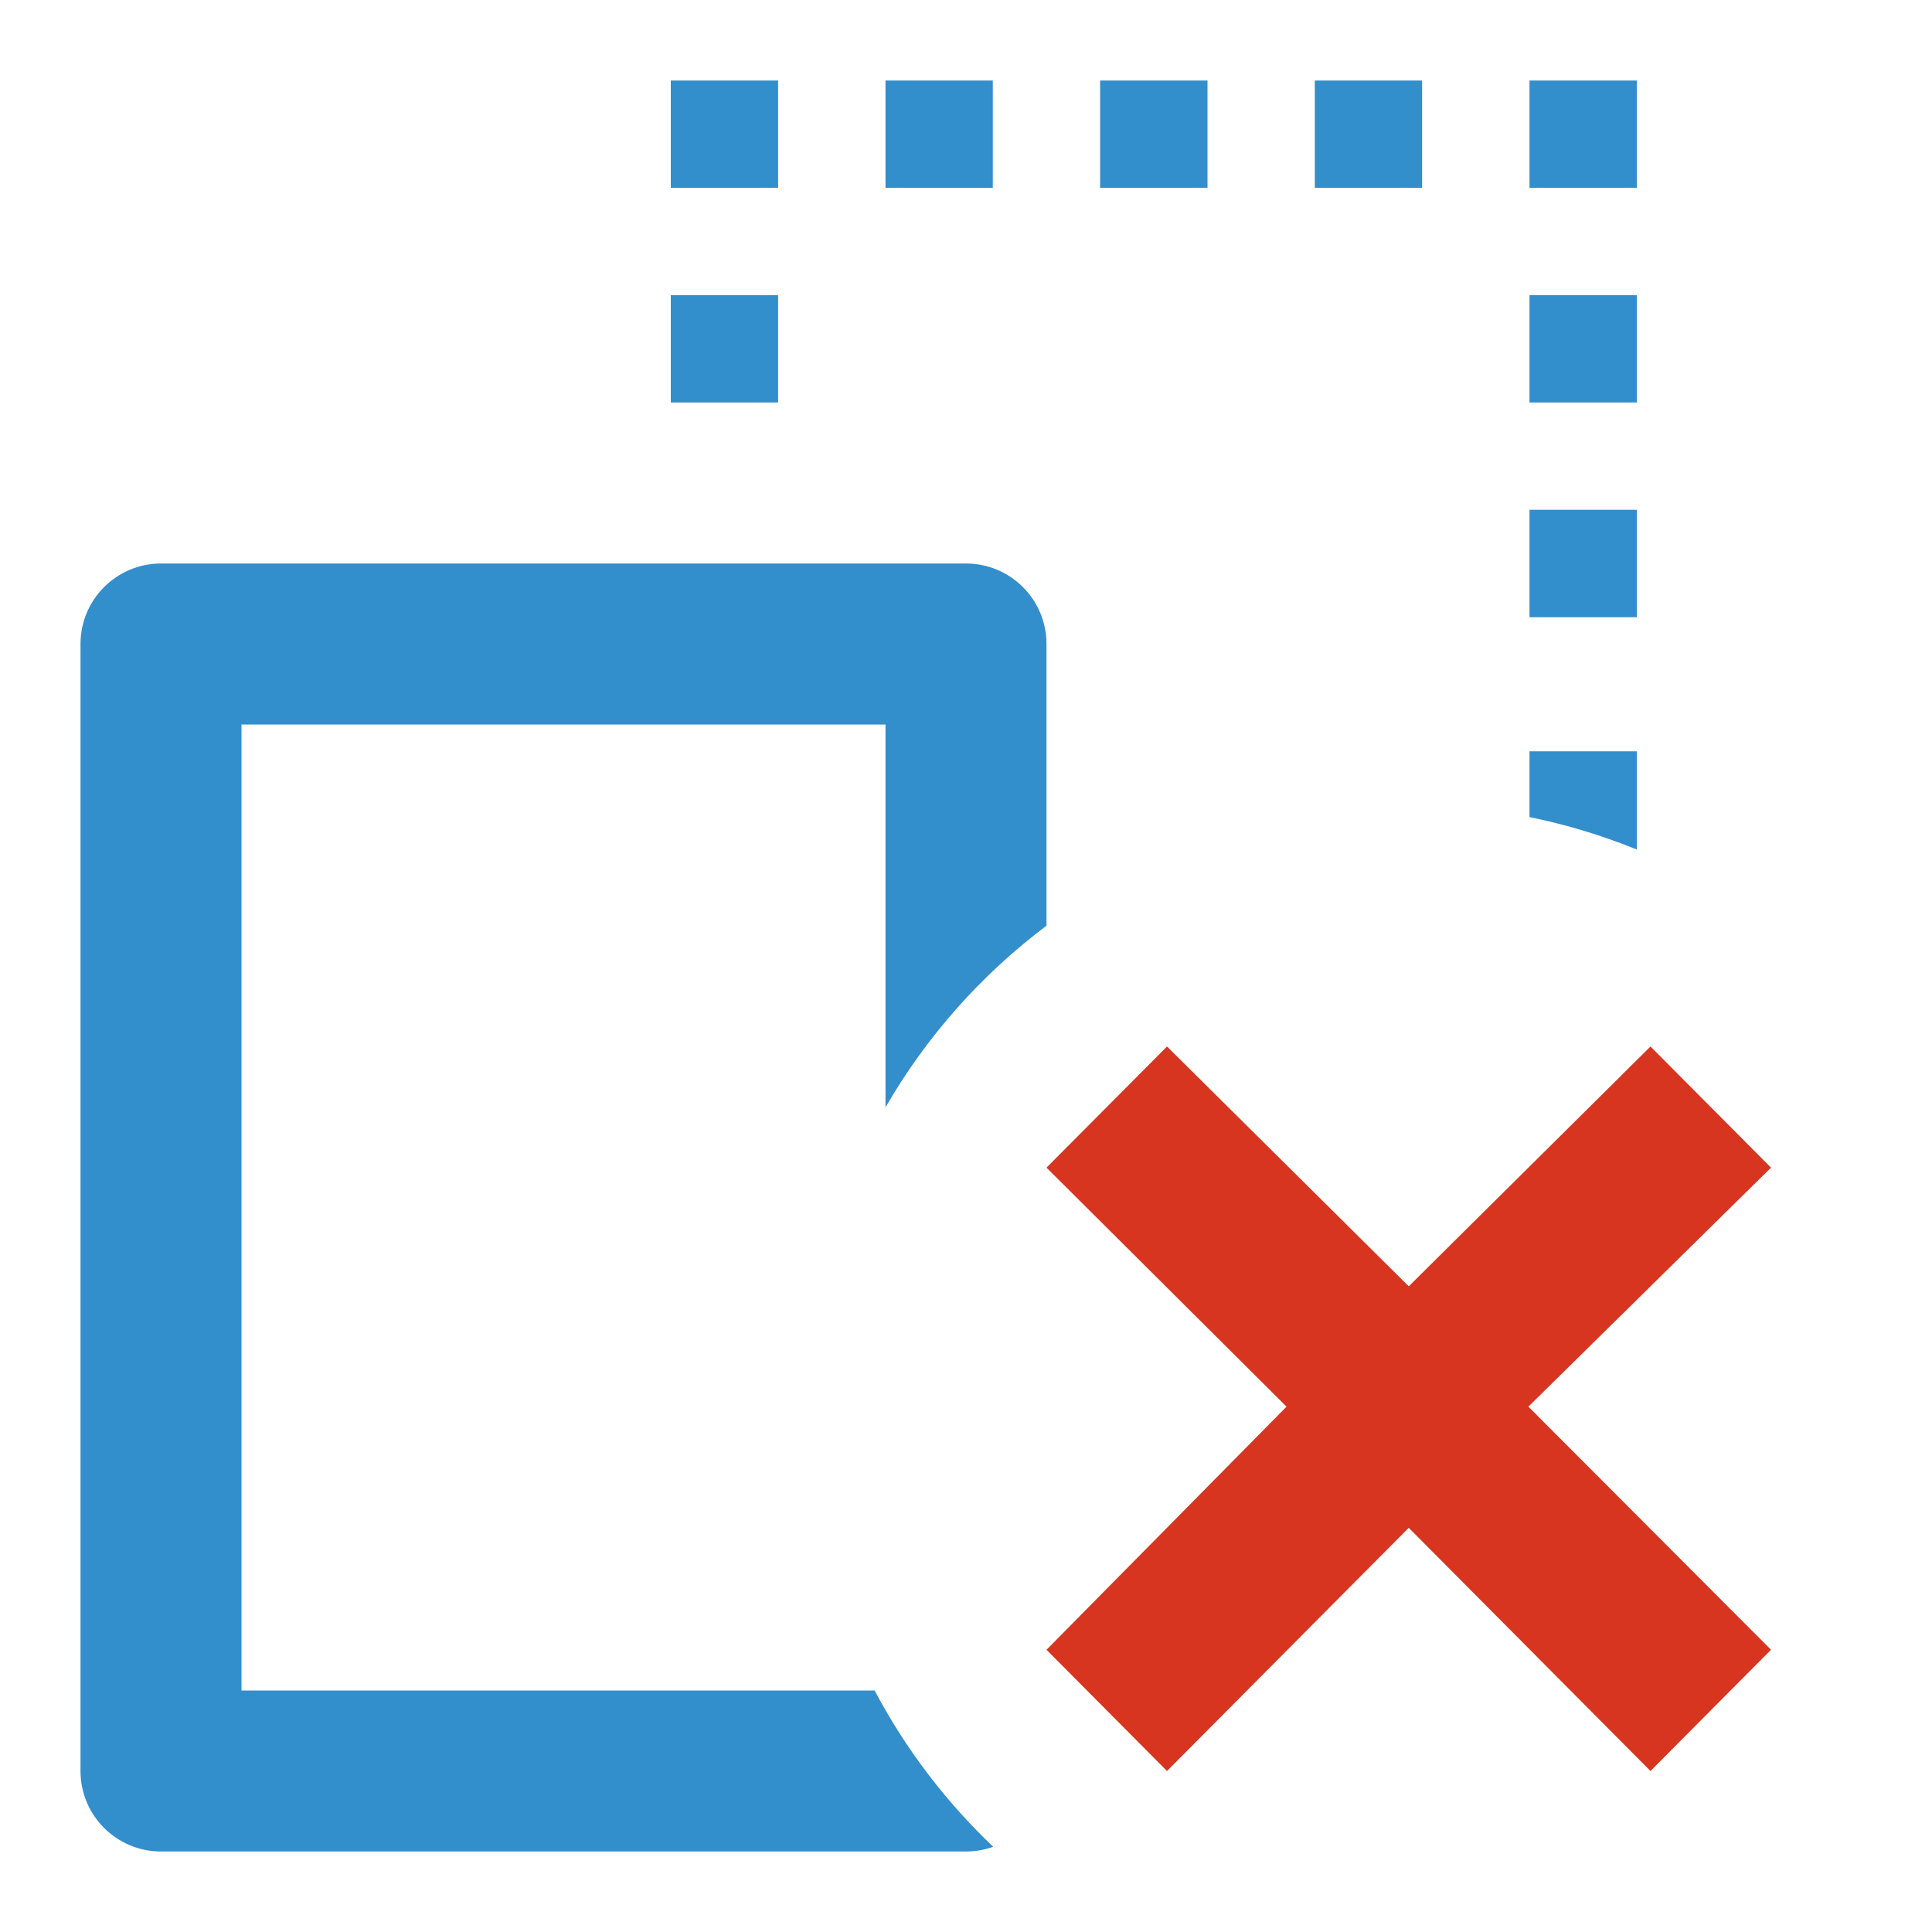
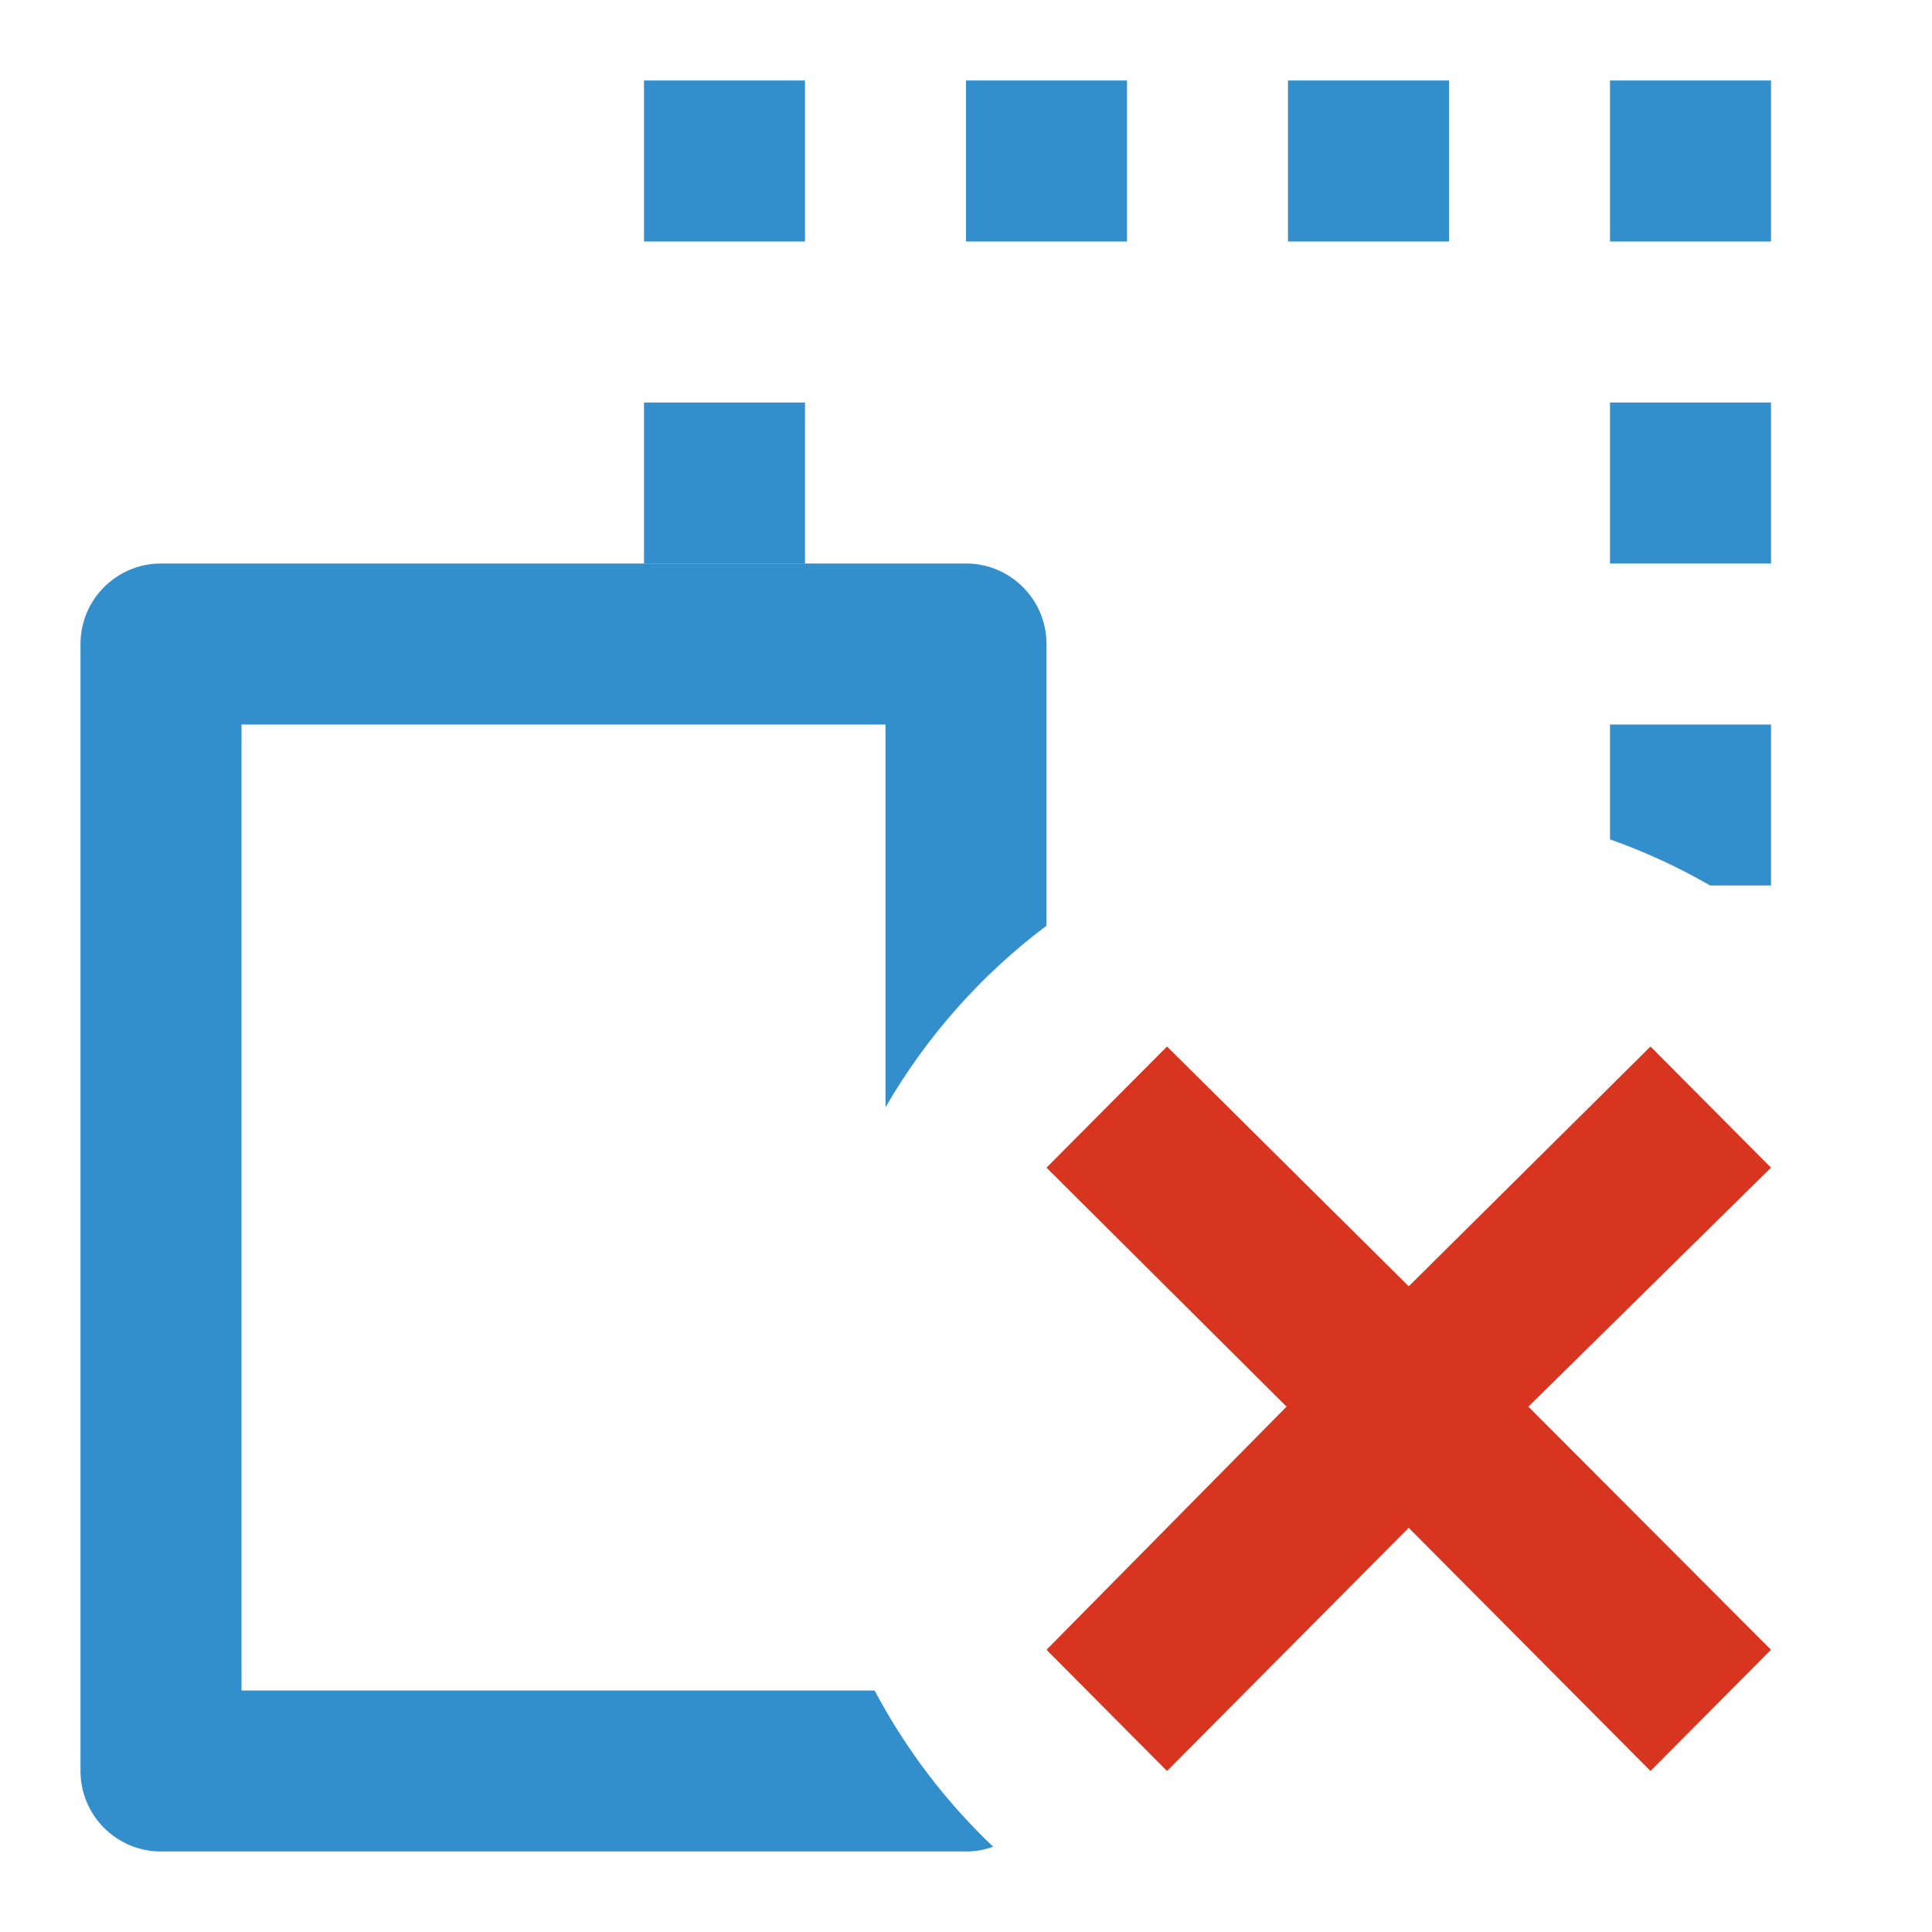
<svg xmlns="http://www.w3.org/2000/svg" width="24" height="24" viewBox="0 0 24 24" fill="none">
-   <path fill-rule="evenodd" clip-rule="evenodd" d="M9.666 1H8.333V2.333H9.666V1ZM20.333 1V2.333H19V1H20.333ZM11 2.333V1H12.333V2.333H11ZM16.333 2.333V1H17.666V2.333H16.333ZM19 3.667H20.333V5H19V3.667ZM9.666 5H8.333V3.667H9.666V5ZM13.666 2.333H15V1H13.666V2.333ZM20.333 7.667H19V6.333H20.333V7.667ZM19 9.333V10.15C19.461 10.244 19.907 10.38 20.333 10.553V9.333H19ZM3 9V21H10.865C11.249 21.726 11.748 22.381 12.338 22.941C12.233 22.979 12.119 23 12 23H2C1.448 23 1 22.552 1 22V8C1 7.448 1.448 7 2 7H12C12.552 7 13 7.448 13 8V11.499C12.191 12.107 11.508 12.875 11 13.756V9H3Z" fill="#338ECC" />
+   <path fill-rule="evenodd" clip-rule="evenodd" d="M22 9H20V10.427C20.434 10.58 20.851 10.773 21.244 11H22V9Z" fill="#338ECC" />
+   <path fill-rule="evenodd" clip-rule="evenodd" d="M3 21V9H11V13.756C11.508 12.875 12.191 12.107 13 11.499V8C13 7.448 12.552 7 12 7H2C1.448 7 1 7.448 1 8V22C1 22.552 1.448 23 2 23H12C12.119 23 12.233 22.979 12.338 22.941C11.748 22.381 11.249 21.726 10.865 21H3Z" fill="#338ECC" />
  <path fill-rule="evenodd" clip-rule="evenodd" d="M17.5 15.979L14.497 13L13 14.505L15.982 17.474L13 20.494L14.497 22L17.5 18.979L20.503 22L22 20.494L18.986 17.474L22 14.505L20.503 13L17.5 15.979Z" fill="#D7351F" />
+   <path fill-rule="evenodd" clip-rule="evenodd" d="M10 1H8V3H10V1ZM10 5H8V7H10V5ZM12 1H14V3H12V1ZM18 1H16V3H18V1ZM20 1H22V3H20V1ZM22 5H20V7H22V5Z" fill="#338ECC" />
</svg>
